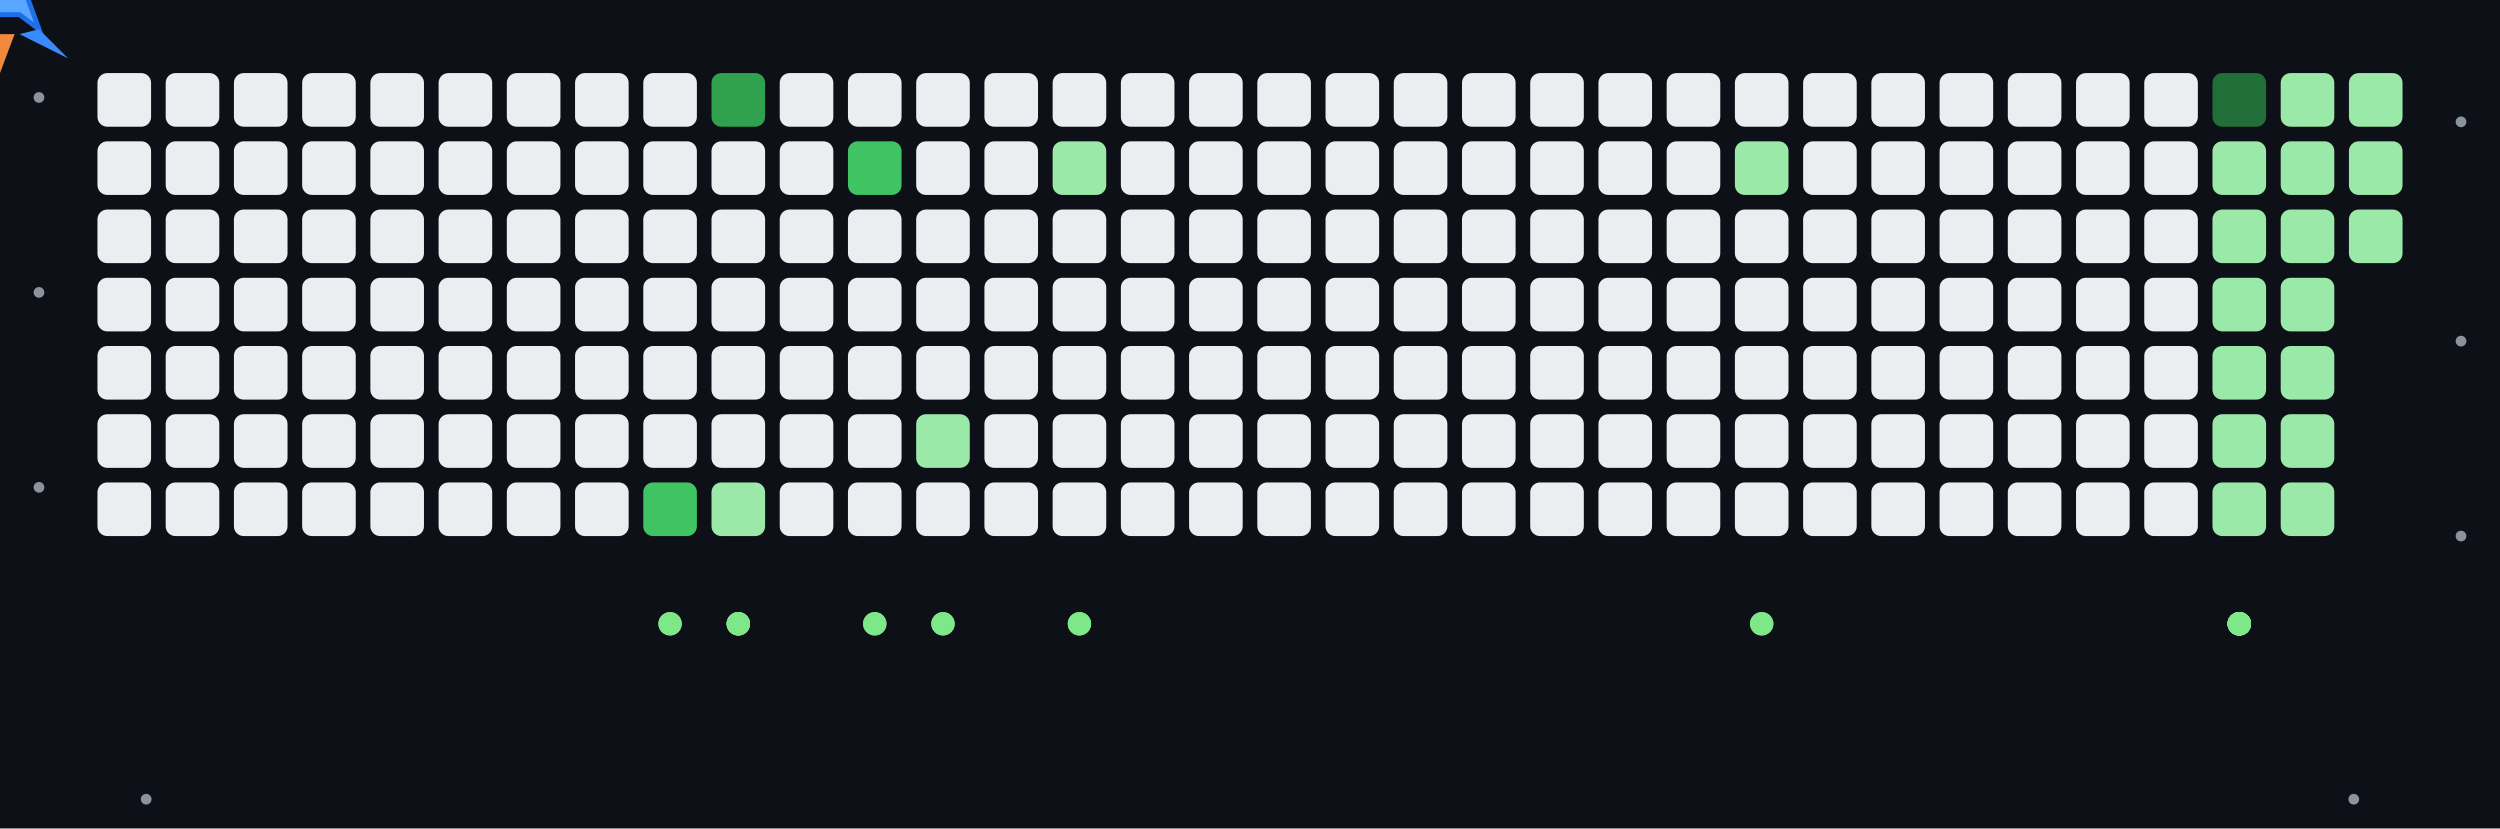
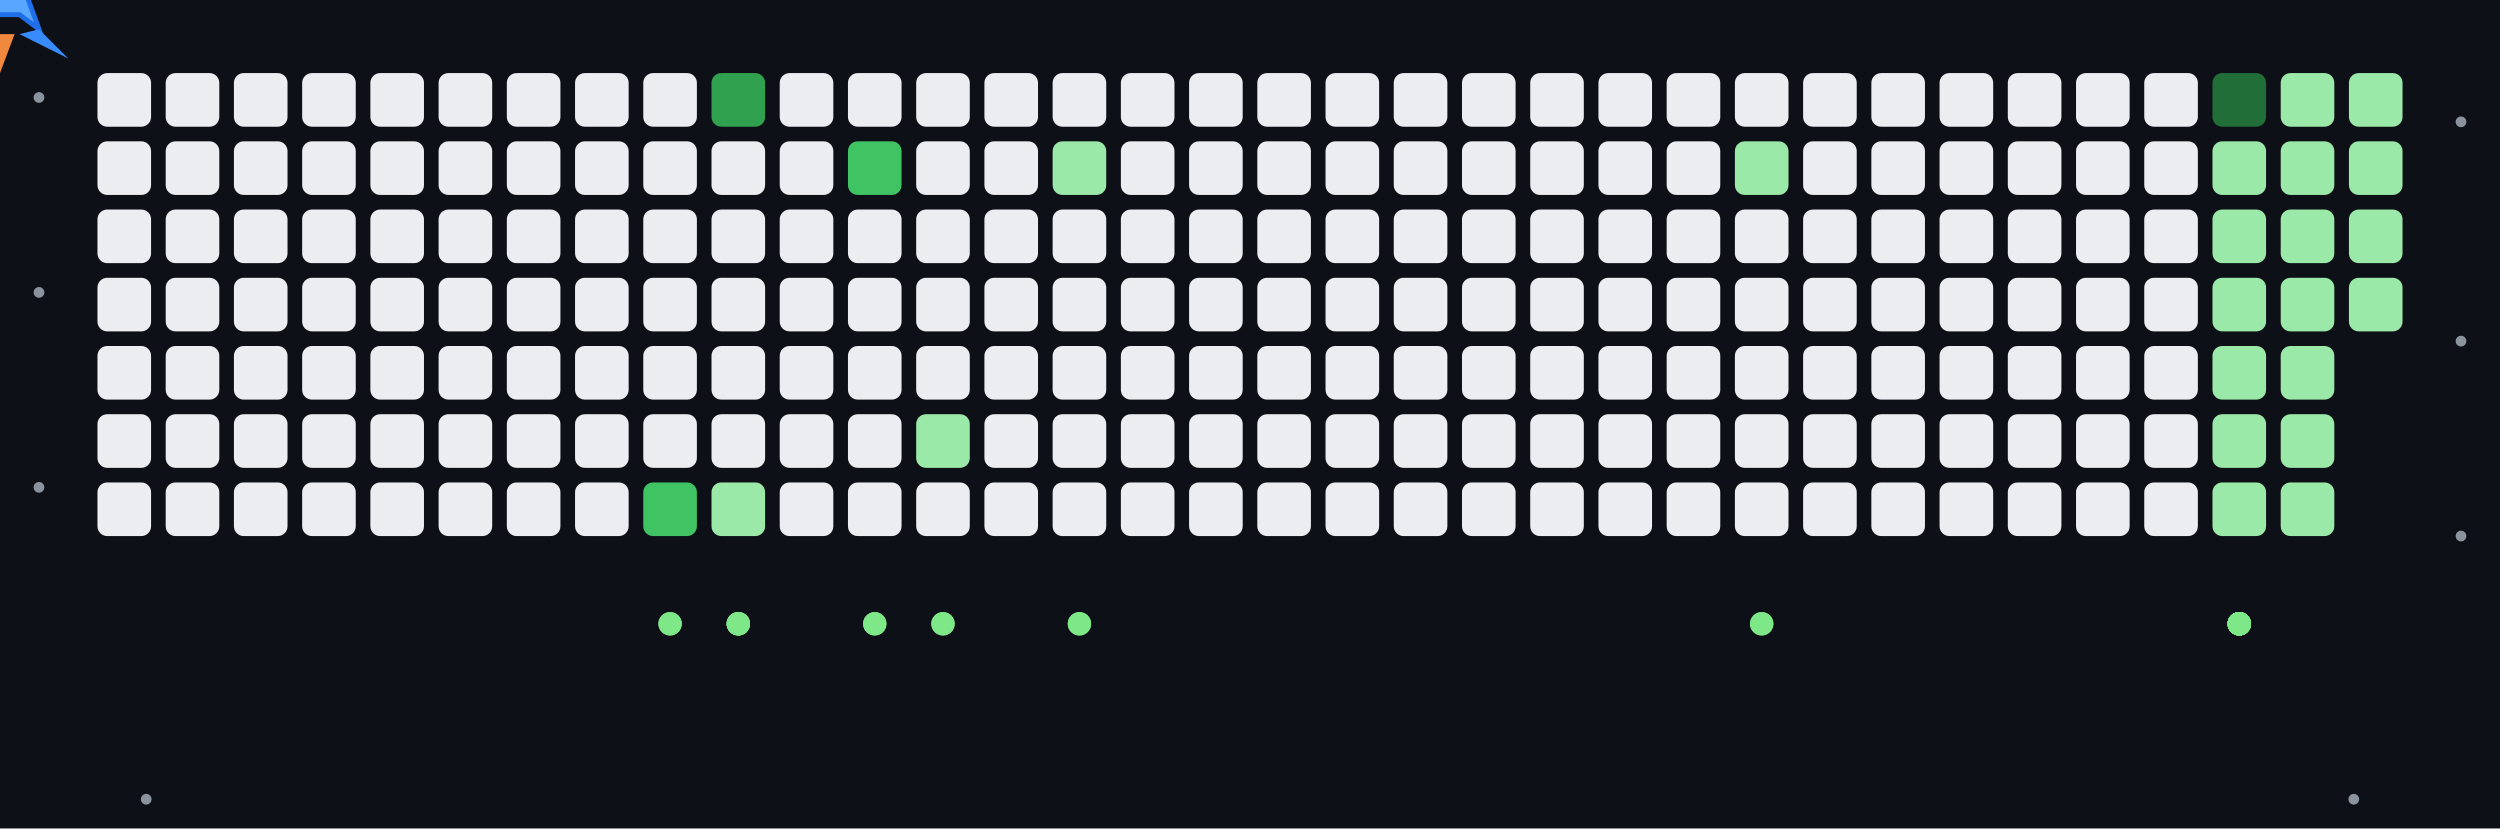
<svg xmlns="http://www.w3.org/2000/svg" viewBox="0 0 513 170">
  <rect x="0" y="0" width="513" height="170" fill="#0d1117" />
  <circle cx="8" cy="20" r="1.1" fill="#8b949e">
    <animate attributeName="opacity" values="0.2;1;0.2" dur="1.2s" repeatCount="indefinite" />
  </circle>
  <circle cx="8" cy="60" r="1.1" fill="#8b949e">
    <animate attributeName="opacity" values="0.2;1;0.2" dur="1.6s" repeatCount="indefinite" />
  </circle>
  <circle cx="8" cy="100" r="1.1" fill="#8b949e">
    <animate attributeName="opacity" values="0.2;1;0.2" dur="2s" repeatCount="indefinite" />
  </circle>
  <circle cx="505" cy="25" r="1.1" fill="#8b949e">
    <animate attributeName="opacity" values="0.2;1;0.2" dur="1.2s" repeatCount="indefinite" />
  </circle>
  <circle cx="505" cy="70" r="1.1" fill="#8b949e">
    <animate attributeName="opacity" values="0.2;1;0.2" dur="1.6s" repeatCount="indefinite" />
  </circle>
  <circle cx="505" cy="110" r="1.1" fill="#8b949e">
    <animate attributeName="opacity" values="0.2;1;0.2" dur="2s" repeatCount="indefinite" />
  </circle>
  <circle cx="30" cy="164" r="1.1" fill="#8b949e">
    <animate attributeName="opacity" values="0.2;1;0.2" dur="1.2s" repeatCount="indefinite" />
  </circle>
  <circle cx="483" cy="164" r="1.1" fill="#8b949e">
    <animate attributeName="opacity" values="0.2;1;0.2" dur="1.6s" repeatCount="indefinite" />
  </circle>
  <g id="grid">
    <rect x="20.00" y="15.00" width="11" height="11" rx="2" ry="2" fill="#ebedf0" />
    <rect x="20.00" y="29.00" width="11" height="11" rx="2" ry="2" fill="#ebedf0" />
    <rect x="20.00" y="43.00" width="11" height="11" rx="2" ry="2" fill="#ebedf0" />
    <rect x="20.00" y="57.00" width="11" height="11" rx="2" ry="2" fill="#ebedf0" />
    <rect x="20.00" y="71.00" width="11" height="11" rx="2" ry="2" fill="#ebedf0" />
    <rect x="20.00" y="85.00" width="11" height="11" rx="2" ry="2" fill="#ebedf0" />
    <rect x="20.00" y="99.00" width="11" height="11" rx="2" ry="2" fill="#ebedf0" />
    <rect x="34.00" y="15.00" width="11" height="11" rx="2" ry="2" fill="#ebedf0" />
    <rect x="34.00" y="29.00" width="11" height="11" rx="2" ry="2" fill="#ebedf0" />
    <rect x="34.00" y="43.00" width="11" height="11" rx="2" ry="2" fill="#ebedf0" />
    <rect x="34.00" y="57.00" width="11" height="11" rx="2" ry="2" fill="#ebedf0" />
    <rect x="34.00" y="71.00" width="11" height="11" rx="2" ry="2" fill="#ebedf0" />
    <rect x="34.00" y="85.00" width="11" height="11" rx="2" ry="2" fill="#ebedf0" />
    <rect x="34.00" y="99.00" width="11" height="11" rx="2" ry="2" fill="#ebedf0" />
    <rect x="48.00" y="15.00" width="11" height="11" rx="2" ry="2" fill="#ebedf0" />
    <rect x="48.00" y="29.00" width="11" height="11" rx="2" ry="2" fill="#ebedf0" />
    <rect x="48.00" y="43.00" width="11" height="11" rx="2" ry="2" fill="#ebedf0" />
    <rect x="48.00" y="57.00" width="11" height="11" rx="2" ry="2" fill="#ebedf0" />
    <rect x="48.00" y="71.00" width="11" height="11" rx="2" ry="2" fill="#ebedf0" />
    <rect x="48.00" y="85.00" width="11" height="11" rx="2" ry="2" fill="#ebedf0" />
    <rect x="48.00" y="99.00" width="11" height="11" rx="2" ry="2" fill="#ebedf0" />
    <rect x="62.00" y="15.00" width="11" height="11" rx="2" ry="2" fill="#ebedf0" />
    <rect x="62.00" y="29.00" width="11" height="11" rx="2" ry="2" fill="#ebedf0" />
    <rect x="62.00" y="43.00" width="11" height="11" rx="2" ry="2" fill="#ebedf0" />
    <rect x="62.00" y="57.00" width="11" height="11" rx="2" ry="2" fill="#ebedf0" />
    <rect x="62.00" y="71.00" width="11" height="11" rx="2" ry="2" fill="#ebedf0" />
    <rect x="62.00" y="85.00" width="11" height="11" rx="2" ry="2" fill="#ebedf0" />
    <rect x="62.00" y="99.00" width="11" height="11" rx="2" ry="2" fill="#ebedf0" />
    <rect x="76.00" y="15.00" width="11" height="11" rx="2" ry="2" fill="#ebedf0" />
    <rect x="76.00" y="29.00" width="11" height="11" rx="2" ry="2" fill="#ebedf0" />
    <rect x="76.00" y="43.00" width="11" height="11" rx="2" ry="2" fill="#ebedf0" />
    <rect x="76.00" y="57.00" width="11" height="11" rx="2" ry="2" fill="#ebedf0" />
    <rect x="76.00" y="71.00" width="11" height="11" rx="2" ry="2" fill="#ebedf0" />
    <rect x="76.00" y="85.00" width="11" height="11" rx="2" ry="2" fill="#ebedf0" />
    <rect x="76.00" y="99.00" width="11" height="11" rx="2" ry="2" fill="#ebedf0" />
    <rect x="90.00" y="15.00" width="11" height="11" rx="2" ry="2" fill="#ebedf0" />
    <rect x="90.00" y="29.00" width="11" height="11" rx="2" ry="2" fill="#ebedf0" />
    <rect x="90.00" y="43.00" width="11" height="11" rx="2" ry="2" fill="#ebedf0" />
    <rect x="90.00" y="57.00" width="11" height="11" rx="2" ry="2" fill="#ebedf0" />
    <rect x="90.00" y="71.00" width="11" height="11" rx="2" ry="2" fill="#ebedf0" />
    <rect x="90.00" y="85.00" width="11" height="11" rx="2" ry="2" fill="#ebedf0" />
    <rect x="90.00" y="99.00" width="11" height="11" rx="2" ry="2" fill="#ebedf0" />
    <rect x="104.00" y="15.00" width="11" height="11" rx="2" ry="2" fill="#ebedf0" />
    <rect x="104.00" y="29.00" width="11" height="11" rx="2" ry="2" fill="#ebedf0" />
    <rect x="104.00" y="43.00" width="11" height="11" rx="2" ry="2" fill="#ebedf0" />
    <rect x="104.00" y="57.00" width="11" height="11" rx="2" ry="2" fill="#ebedf0" />
    <rect x="104.00" y="71.00" width="11" height="11" rx="2" ry="2" fill="#ebedf0" />
    <rect x="104.00" y="85.00" width="11" height="11" rx="2" ry="2" fill="#ebedf0" />
    <rect x="104.00" y="99.00" width="11" height="11" rx="2" ry="2" fill="#ebedf0" />
    <rect x="118.00" y="15.00" width="11" height="11" rx="2" ry="2" fill="#ebedf0" />
    <rect x="118.00" y="29.00" width="11" height="11" rx="2" ry="2" fill="#ebedf0" />
    <rect x="118.00" y="43.00" width="11" height="11" rx="2" ry="2" fill="#ebedf0" />
    <rect x="118.00" y="57.00" width="11" height="11" rx="2" ry="2" fill="#ebedf0" />
    <rect x="118.00" y="71.00" width="11" height="11" rx="2" ry="2" fill="#ebedf0" />
    <rect x="118.00" y="85.00" width="11" height="11" rx="2" ry="2" fill="#ebedf0" />
    <rect x="118.00" y="99.00" width="11" height="11" rx="2" ry="2" fill="#ebedf0" />
    <rect x="132.00" y="15.00" width="11" height="11" rx="2" ry="2" fill="#ebedf0" />
    <rect x="132.00" y="29.00" width="11" height="11" rx="2" ry="2" fill="#ebedf0" />
    <rect x="132.00" y="43.00" width="11" height="11" rx="2" ry="2" fill="#ebedf0" />
    <rect x="132.00" y="57.00" width="11" height="11" rx="2" ry="2" fill="#ebedf0" />
    <rect x="132.00" y="71.00" width="11" height="11" rx="2" ry="2" fill="#ebedf0" />
    <rect x="132.00" y="85.00" width="11" height="11" rx="2" ry="2" fill="#ebedf0" />
    <rect x="132.00" y="99.00" width="11" height="11" rx="2" ry="2" fill="#40c463">
      <animate attributeName="fill" dur="20s" repeatCount="indefinite" keyTimes="0;0.132;0.138;0.869;0.875;1" values="#40c463;#40c463;#39d353;#40c463;#39d353;#40c463" />
    </rect>
    <rect x="146.00" y="15.00" width="11" height="11" rx="2" ry="2" fill="#30a14e">
      <animate attributeName="fill" dur="20s" repeatCount="indefinite" keyTimes="0;0.145;0.151;0.855;0.861;1" values="#30a14e;#30a14e;#39d353;#30a14e;#39d353;#30a14e" />
    </rect>
    <rect x="146.00" y="29.00" width="11" height="11" rx="2" ry="2" fill="#ebedf0" />
    <rect x="146.00" y="43.00" width="11" height="11" rx="2" ry="2" fill="#ebedf0" />
    <rect x="146.00" y="57.00" width="11" height="11" rx="2" ry="2" fill="#ebedf0" />
    <rect x="146.00" y="71.00" width="11" height="11" rx="2" ry="2" fill="#ebedf0" />
    <rect x="146.00" y="85.00" width="11" height="11" rx="2" ry="2" fill="#ebedf0" />
    <rect x="146.00" y="99.00" width="11" height="11" rx="2" ry="2" fill="#9be9a8">
      <animate attributeName="fill" dur="20s" repeatCount="indefinite" keyTimes="0;0.145;0.151;0.855;0.861;1" values="#9be9a8;#9be9a8;#39d353;#9be9a8;#39d353;#9be9a8" />
    </rect>
    <rect x="160.00" y="15.00" width="11" height="11" rx="2" ry="2" fill="#ebedf0" />
    <rect x="160.00" y="29.00" width="11" height="11" rx="2" ry="2" fill="#ebedf0" />
    <rect x="160.00" y="43.00" width="11" height="11" rx="2" ry="2" fill="#ebedf0" />
    <rect x="160.00" y="57.00" width="11" height="11" rx="2" ry="2" fill="#ebedf0" />
    <rect x="160.00" y="71.00" width="11" height="11" rx="2" ry="2" fill="#ebedf0" />
    <rect x="160.00" y="85.00" width="11" height="11" rx="2" ry="2" fill="#ebedf0" />
    <rect x="160.00" y="99.00" width="11" height="11" rx="2" ry="2" fill="#ebedf0" />
    <rect x="174.00" y="15.00" width="11" height="11" rx="2" ry="2" fill="#ebedf0" />
    <rect x="174.00" y="29.00" width="11" height="11" rx="2" ry="2" fill="#40c463">
      <animate attributeName="fill" dur="20s" repeatCount="indefinite" keyTimes="0;0.173;0.179;0.827;0.833;1" values="#40c463;#40c463;#39d353;#40c463;#39d353;#40c463" />
    </rect>
    <rect x="174.00" y="43.00" width="11" height="11" rx="2" ry="2" fill="#ebedf0" />
    <rect x="174.00" y="57.00" width="11" height="11" rx="2" ry="2" fill="#ebedf0" />
    <rect x="174.00" y="71.00" width="11" height="11" rx="2" ry="2" fill="#ebedf0" />
    <rect x="174.00" y="85.00" width="11" height="11" rx="2" ry="2" fill="#ebedf0" />
    <rect x="174.00" y="99.00" width="11" height="11" rx="2" ry="2" fill="#ebedf0" />
    <rect x="188.00" y="15.00" width="11" height="11" rx="2" ry="2" fill="#ebedf0" />
    <rect x="188.00" y="29.00" width="11" height="11" rx="2" ry="2" fill="#ebedf0" />
    <rect x="188.00" y="43.00" width="11" height="11" rx="2" ry="2" fill="#ebedf0" />
    <rect x="188.00" y="57.00" width="11" height="11" rx="2" ry="2" fill="#ebedf0" />
    <rect x="188.00" y="71.00" width="11" height="11" rx="2" ry="2" fill="#ebedf0" />
    <rect x="188.00" y="85.00" width="11" height="11" rx="2" ry="2" fill="#9be9a8">
      <animate attributeName="fill" dur="20s" repeatCount="indefinite" keyTimes="0;0.187;0.193;0.813;0.819;1" values="#9be9a8;#9be9a8;#39d353;#9be9a8;#39d353;#9be9a8" />
    </rect>
    <rect x="188.00" y="99.00" width="11" height="11" rx="2" ry="2" fill="#ebedf0" />
    <rect x="202.00" y="15.00" width="11" height="11" rx="2" ry="2" fill="#ebedf0" />
    <rect x="202.00" y="29.00" width="11" height="11" rx="2" ry="2" fill="#ebedf0" />
    <rect x="202.00" y="43.00" width="11" height="11" rx="2" ry="2" fill="#ebedf0" />
    <rect x="202.00" y="57.00" width="11" height="11" rx="2" ry="2" fill="#ebedf0" />
    <rect x="202.00" y="71.00" width="11" height="11" rx="2" ry="2" fill="#ebedf0" />
    <rect x="202.00" y="85.00" width="11" height="11" rx="2" ry="2" fill="#ebedf0" />
    <rect x="202.00" y="99.00" width="11" height="11" rx="2" ry="2" fill="#ebedf0" />
    <rect x="216.00" y="15.00" width="11" height="11" rx="2" ry="2" fill="#ebedf0" />
    <rect x="216.00" y="29.00" width="11" height="11" rx="2" ry="2" fill="#9be9a8">
      <animate attributeName="fill" dur="20s" repeatCount="indefinite" keyTimes="0;0.215;0.221;0.785;0.791;1" values="#9be9a8;#9be9a8;#39d353;#9be9a8;#39d353;#9be9a8" />
    </rect>
    <rect x="216.00" y="43.00" width="11" height="11" rx="2" ry="2" fill="#ebedf0" />
    <rect x="216.00" y="57.00" width="11" height="11" rx="2" ry="2" fill="#ebedf0" />
    <rect x="216.00" y="71.00" width="11" height="11" rx="2" ry="2" fill="#ebedf0" />
    <rect x="216.00" y="85.00" width="11" height="11" rx="2" ry="2" fill="#ebedf0" />
    <rect x="216.00" y="99.00" width="11" height="11" rx="2" ry="2" fill="#ebedf0" />
    <rect x="230.00" y="15.00" width="11" height="11" rx="2" ry="2" fill="#ebedf0" />
    <rect x="230.00" y="29.00" width="11" height="11" rx="2" ry="2" fill="#ebedf0" />
    <rect x="230.00" y="43.00" width="11" height="11" rx="2" ry="2" fill="#ebedf0" />
    <rect x="230.00" y="57.00" width="11" height="11" rx="2" ry="2" fill="#ebedf0" />
    <rect x="230.00" y="71.00" width="11" height="11" rx="2" ry="2" fill="#ebedf0" />
    <rect x="230.00" y="85.00" width="11" height="11" rx="2" ry="2" fill="#ebedf0" />
    <rect x="230.00" y="99.00" width="11" height="11" rx="2" ry="2" fill="#ebedf0" />
    <rect x="244.00" y="15.00" width="11" height="11" rx="2" ry="2" fill="#ebedf0" />
    <rect x="244.00" y="29.00" width="11" height="11" rx="2" ry="2" fill="#ebedf0" />
    <rect x="244.00" y="43.00" width="11" height="11" rx="2" ry="2" fill="#ebedf0" />
    <rect x="244.00" y="57.00" width="11" height="11" rx="2" ry="2" fill="#ebedf0" />
    <rect x="244.00" y="71.00" width="11" height="11" rx="2" ry="2" fill="#ebedf0" />
    <rect x="244.00" y="85.00" width="11" height="11" rx="2" ry="2" fill="#ebedf0" />
    <rect x="244.00" y="99.00" width="11" height="11" rx="2" ry="2" fill="#ebedf0" />
    <rect x="258.00" y="15.00" width="11" height="11" rx="2" ry="2" fill="#ebedf0" />
    <rect x="258.00" y="29.00" width="11" height="11" rx="2" ry="2" fill="#ebedf0" />
    <rect x="258.00" y="43.00" width="11" height="11" rx="2" ry="2" fill="#ebedf0" />
    <rect x="258.00" y="57.00" width="11" height="11" rx="2" ry="2" fill="#ebedf0" />
    <rect x="258.00" y="71.00" width="11" height="11" rx="2" ry="2" fill="#ebedf0" />
    <rect x="258.00" y="85.00" width="11" height="11" rx="2" ry="2" fill="#ebedf0" />
    <rect x="258.00" y="99.00" width="11" height="11" rx="2" ry="2" fill="#ebedf0" />
    <rect x="272.00" y="15.00" width="11" height="11" rx="2" ry="2" fill="#ebedf0" />
    <rect x="272.00" y="29.00" width="11" height="11" rx="2" ry="2" fill="#ebedf0" />
    <rect x="272.00" y="43.00" width="11" height="11" rx="2" ry="2" fill="#ebedf0" />
    <rect x="272.00" y="57.00" width="11" height="11" rx="2" ry="2" fill="#ebedf0" />
    <rect x="272.00" y="71.00" width="11" height="11" rx="2" ry="2" fill="#ebedf0" />
    <rect x="272.00" y="85.00" width="11" height="11" rx="2" ry="2" fill="#ebedf0" />
    <rect x="272.00" y="99.00" width="11" height="11" rx="2" ry="2" fill="#ebedf0" />
    <rect x="286.00" y="15.00" width="11" height="11" rx="2" ry="2" fill="#ebedf0" />
    <rect x="286.00" y="29.00" width="11" height="11" rx="2" ry="2" fill="#ebedf0" />
    <rect x="286.00" y="43.00" width="11" height="11" rx="2" ry="2" fill="#ebedf0" />
    <rect x="286.00" y="57.00" width="11" height="11" rx="2" ry="2" fill="#ebedf0" />
    <rect x="286.00" y="71.00" width="11" height="11" rx="2" ry="2" fill="#ebedf0" />
    <rect x="286.00" y="85.00" width="11" height="11" rx="2" ry="2" fill="#ebedf0" />
    <rect x="286.00" y="99.00" width="11" height="11" rx="2" ry="2" fill="#ebedf0" />
    <rect x="300.00" y="15.00" width="11" height="11" rx="2" ry="2" fill="#ebedf0" />
    <rect x="300.00" y="29.00" width="11" height="11" rx="2" ry="2" fill="#ebedf0" />
    <rect x="300.00" y="43.00" width="11" height="11" rx="2" ry="2" fill="#ebedf0" />
    <rect x="300.00" y="57.00" width="11" height="11" rx="2" ry="2" fill="#ebedf0" />
    <rect x="300.00" y="71.00" width="11" height="11" rx="2" ry="2" fill="#ebedf0" />
    <rect x="300.00" y="85.00" width="11" height="11" rx="2" ry="2" fill="#ebedf0" />
    <rect x="300.00" y="99.00" width="11" height="11" rx="2" ry="2" fill="#ebedf0" />
    <rect x="314.00" y="15.00" width="11" height="11" rx="2" ry="2" fill="#ebedf0" />
    <rect x="314.00" y="29.00" width="11" height="11" rx="2" ry="2" fill="#ebedf0" />
    <rect x="314.00" y="43.00" width="11" height="11" rx="2" ry="2" fill="#ebedf0" />
    <rect x="314.00" y="57.00" width="11" height="11" rx="2" ry="2" fill="#ebedf0" />
    <rect x="314.00" y="71.00" width="11" height="11" rx="2" ry="2" fill="#ebedf0" />
    <rect x="314.00" y="85.00" width="11" height="11" rx="2" ry="2" fill="#ebedf0" />
    <rect x="314.00" y="99.00" width="11" height="11" rx="2" ry="2" fill="#ebedf0" />
    <rect x="328.00" y="15.00" width="11" height="11" rx="2" ry="2" fill="#ebedf0" />
    <rect x="328.00" y="29.00" width="11" height="11" rx="2" ry="2" fill="#ebedf0" />
    <rect x="328.00" y="43.00" width="11" height="11" rx="2" ry="2" fill="#ebedf0" />
    <rect x="328.00" y="57.00" width="11" height="11" rx="2" ry="2" fill="#ebedf0" />
    <rect x="328.00" y="71.00" width="11" height="11" rx="2" ry="2" fill="#ebedf0" />
    <rect x="328.00" y="85.00" width="11" height="11" rx="2" ry="2" fill="#ebedf0" />
    <rect x="328.00" y="99.00" width="11" height="11" rx="2" ry="2" fill="#ebedf0" />
    <rect x="342.00" y="15.00" width="11" height="11" rx="2" ry="2" fill="#ebedf0" />
    <rect x="342.00" y="29.00" width="11" height="11" rx="2" ry="2" fill="#ebedf0" />
    <rect x="342.00" y="43.00" width="11" height="11" rx="2" ry="2" fill="#ebedf0" />
    <rect x="342.00" y="57.00" width="11" height="11" rx="2" ry="2" fill="#ebedf0" />
    <rect x="342.00" y="71.00" width="11" height="11" rx="2" ry="2" fill="#ebedf0" />
    <rect x="342.00" y="85.00" width="11" height="11" rx="2" ry="2" fill="#ebedf0" />
    <rect x="342.00" y="99.00" width="11" height="11" rx="2" ry="2" fill="#ebedf0" />
    <rect x="356.00" y="15.00" width="11" height="11" rx="2" ry="2" fill="#ebedf0" />
    <rect x="356.00" y="29.00" width="11" height="11" rx="2" ry="2" fill="#9be9a8">
      <animate attributeName="fill" dur="20s" repeatCount="indefinite" keyTimes="0;0.354;0.36;0.645;0.651;1" values="#9be9a8;#9be9a8;#39d353;#9be9a8;#39d353;#9be9a8" />
    </rect>
    <rect x="356.00" y="43.00" width="11" height="11" rx="2" ry="2" fill="#ebedf0" />
    <rect x="356.00" y="57.00" width="11" height="11" rx="2" ry="2" fill="#ebedf0" />
    <rect x="356.00" y="71.00" width="11" height="11" rx="2" ry="2" fill="#ebedf0" />
    <rect x="356.00" y="85.00" width="11" height="11" rx="2" ry="2" fill="#ebedf0" />
    <rect x="356.00" y="99.00" width="11" height="11" rx="2" ry="2" fill="#ebedf0" />
    <rect x="370.00" y="15.00" width="11" height="11" rx="2" ry="2" fill="#ebedf0" />
    <rect x="370.00" y="29.00" width="11" height="11" rx="2" ry="2" fill="#ebedf0" />
    <rect x="370.00" y="43.00" width="11" height="11" rx="2" ry="2" fill="#ebedf0" />
    <rect x="370.00" y="57.00" width="11" height="11" rx="2" ry="2" fill="#ebedf0" />
    <rect x="370.00" y="71.00" width="11" height="11" rx="2" ry="2" fill="#ebedf0" />
    <rect x="370.00" y="85.00" width="11" height="11" rx="2" ry="2" fill="#ebedf0" />
    <rect x="370.00" y="99.00" width="11" height="11" rx="2" ry="2" fill="#ebedf0" />
    <rect x="384.00" y="15.00" width="11" height="11" rx="2" ry="2" fill="#ebedf0" />
    <rect x="384.00" y="29.00" width="11" height="11" rx="2" ry="2" fill="#ebedf0" />
    <rect x="384.00" y="43.00" width="11" height="11" rx="2" ry="2" fill="#ebedf0" />
    <rect x="384.00" y="57.00" width="11" height="11" rx="2" ry="2" fill="#ebedf0" />
    <rect x="384.00" y="71.00" width="11" height="11" rx="2" ry="2" fill="#ebedf0" />
    <rect x="384.00" y="85.00" width="11" height="11" rx="2" ry="2" fill="#ebedf0" />
    <rect x="384.00" y="99.00" width="11" height="11" rx="2" ry="2" fill="#ebedf0" />
    <rect x="398.00" y="15.00" width="11" height="11" rx="2" ry="2" fill="#ebedf0" />
    <rect x="398.00" y="29.00" width="11" height="11" rx="2" ry="2" fill="#ebedf0" />
    <rect x="398.00" y="43.00" width="11" height="11" rx="2" ry="2" fill="#ebedf0" />
    <rect x="398.00" y="57.00" width="11" height="11" rx="2" ry="2" fill="#ebedf0" />
    <rect x="398.00" y="71.00" width="11" height="11" rx="2" ry="2" fill="#ebedf0" />
    <rect x="398.00" y="85.00" width="11" height="11" rx="2" ry="2" fill="#ebedf0" />
    <rect x="398.00" y="99.00" width="11" height="11" rx="2" ry="2" fill="#ebedf0" />
    <rect x="412.00" y="15.00" width="11" height="11" rx="2" ry="2" fill="#ebedf0" />
    <rect x="412.00" y="29.00" width="11" height="11" rx="2" ry="2" fill="#ebedf0" />
    <rect x="412.00" y="43.00" width="11" height="11" rx="2" ry="2" fill="#ebedf0" />
    <rect x="412.00" y="57.00" width="11" height="11" rx="2" ry="2" fill="#ebedf0" />
    <rect x="412.00" y="71.00" width="11" height="11" rx="2" ry="2" fill="#ebedf0" />
    <rect x="412.00" y="85.00" width="11" height="11" rx="2" ry="2" fill="#ebedf0" />
    <rect x="412.00" y="99.00" width="11" height="11" rx="2" ry="2" fill="#ebedf0" />
    <rect x="426.00" y="15.00" width="11" height="11" rx="2" ry="2" fill="#ebedf0" />
    <rect x="426.00" y="29.00" width="11" height="11" rx="2" ry="2" fill="#ebedf0" />
    <rect x="426.00" y="43.00" width="11" height="11" rx="2" ry="2" fill="#ebedf0" />
    <rect x="426.00" y="57.00" width="11" height="11" rx="2" ry="2" fill="#ebedf0" />
    <rect x="426.00" y="71.00" width="11" height="11" rx="2" ry="2" fill="#ebedf0" />
    <rect x="426.00" y="85.00" width="11" height="11" rx="2" ry="2" fill="#ebedf0" />
    <rect x="426.00" y="99.00" width="11" height="11" rx="2" ry="2" fill="#ebedf0" />
    <rect x="440.00" y="15.00" width="11" height="11" rx="2" ry="2" fill="#ebedf0" />
    <rect x="440.00" y="29.00" width="11" height="11" rx="2" ry="2" fill="#ebedf0" />
    <rect x="440.00" y="43.00" width="11" height="11" rx="2" ry="2" fill="#ebedf0" />
    <rect x="440.00" y="57.00" width="11" height="11" rx="2" ry="2" fill="#ebedf0" />
    <rect x="440.00" y="71.00" width="11" height="11" rx="2" ry="2" fill="#ebedf0" />
    <rect x="440.00" y="85.00" width="11" height="11" rx="2" ry="2" fill="#ebedf0" />
    <rect x="440.00" y="99.00" width="11" height="11" rx="2" ry="2" fill="#ebedf0" />
    <rect x="454.00" y="15.00" width="11" height="11" rx="2" ry="2" fill="#216e39">
      <animate attributeName="fill" dur="20s" repeatCount="indefinite" keyTimes="0;0.452;0.458;0.548;0.554;1" values="#216e39;#216e39;#39d353;#216e39;#39d353;#216e39" />
    </rect>
    <rect x="454.00" y="29.00" width="11" height="11" rx="2" ry="2" fill="#9be9a8">
      <animate attributeName="fill" dur="20s" repeatCount="indefinite" keyTimes="0;0.452;0.458;0.548;0.554;1" values="#9be9a8;#9be9a8;#39d353;#9be9a8;#39d353;#9be9a8" />
    </rect>
    <rect x="454.00" y="43.00" width="11" height="11" rx="2" ry="2" fill="#9be9a8">
      <animate attributeName="fill" dur="20s" repeatCount="indefinite" keyTimes="0;0.452;0.458;0.548;0.554;1" values="#9be9a8;#9be9a8;#39d353;#9be9a8;#39d353;#9be9a8" />
    </rect>
    <rect x="454.00" y="57.00" width="11" height="11" rx="2" ry="2" fill="#9be9a8">
      <animate attributeName="fill" dur="20s" repeatCount="indefinite" keyTimes="0;0.452;0.458;0.548;0.554;1" values="#9be9a8;#9be9a8;#39d353;#9be9a8;#39d353;#9be9a8" />
    </rect>
    <rect x="454.00" y="71.00" width="11" height="11" rx="2" ry="2" fill="#9be9a8">
      <animate attributeName="fill" dur="20s" repeatCount="indefinite" keyTimes="0;0.452;0.458;0.548;0.554;1" values="#9be9a8;#9be9a8;#39d353;#9be9a8;#39d353;#9be9a8" />
    </rect>
    <rect x="454.00" y="85.00" width="11" height="11" rx="2" ry="2" fill="#9be9a8" />
    <rect x="454.00" y="99.00" width="11" height="11" rx="2" ry="2" fill="#9be9a8" />
    <rect x="468.00" y="15.00" width="11" height="11" rx="2" ry="2" fill="#9be9a8" />
    <rect x="468.00" y="29.00" width="11" height="11" rx="2" ry="2" fill="#9be9a8" />
    <rect x="468.00" y="43.00" width="11" height="11" rx="2" ry="2" fill="#9be9a8" />
    <rect x="468.00" y="57.00" width="11" height="11" rx="2" ry="2" fill="#9be9a8" />
    <rect x="468.00" y="71.00" width="11" height="11" rx="2" ry="2" fill="#9be9a8" />
    <rect x="468.00" y="85.00" width="11" height="11" rx="2" ry="2" fill="#9be9a8" />
    <rect x="468.00" y="99.00" width="11" height="11" rx="2" ry="2" fill="#9be9a8" />
    <rect x="482.00" y="15.00" width="11" height="11" rx="2" ry="2" fill="#9be9a8" />
    <rect x="482.00" y="29.00" width="11" height="11" rx="2" ry="2" fill="#9be9a8" />
    <rect x="482.00" y="43.00" width="11" height="11" rx="2" ry="2" fill="#9be9a8" />
+     <rect x="482.00" y="57.00" width="11" height="11" rx="2" ry="2" fill="#9be9a8" />
  </g>
  <g id="bullets">
    <circle cx="137.5" cy="128" r="2.4" fill="#7ee787">
      <animate attributeName="cy" dur="20s" repeatCount="indefinite" keyTimes="0;0.114;0.132;1" values="128;128;104.5;104.5" />
      <animate attributeName="opacity" dur="20s" repeatCount="indefinite" keyTimes="0;0.114;0.132;0.138;1" values="0;1;1;0;0" />
    </circle>
    <circle cx="151.5" cy="128" r="2.4" fill="#7ee787">
      <animate attributeName="cy" dur="20s" repeatCount="indefinite" keyTimes="0;0.128;0.145;1" values="128;128;20.5;20.5" />
      <animate attributeName="opacity" dur="20s" repeatCount="indefinite" keyTimes="0;0.128;0.145;0.151;1" values="0;1;1;0;0" />
    </circle>
    <circle cx="151.5" cy="128" r="2.4" fill="#7ee787">
      <animate attributeName="cy" dur="20s" repeatCount="indefinite" keyTimes="0;0.128;0.145;1" values="128;128;104.5;104.5" />
      <animate attributeName="opacity" dur="20s" repeatCount="indefinite" keyTimes="0;0.128;0.145;0.151;1" values="0;1;1;0;0" />
    </circle>
    <circle cx="179.5" cy="128" r="2.4" fill="#7ee787">
      <animate attributeName="cy" dur="20s" repeatCount="indefinite" keyTimes="0;0.155;0.173;1" values="128;128;34.5;34.5" />
      <animate attributeName="opacity" dur="20s" repeatCount="indefinite" keyTimes="0;0.155;0.173;0.179;1" values="0;1;1;0;0" />
    </circle>
    <circle cx="193.5" cy="128" r="2.4" fill="#7ee787">
      <animate attributeName="cy" dur="20s" repeatCount="indefinite" keyTimes="0;0.169;0.187;1" values="128;128;90.5;90.5" />
      <animate attributeName="opacity" dur="20s" repeatCount="indefinite" keyTimes="0;0.169;0.187;0.193;1" values="0;1;1;0;0" />
    </circle>
    <circle cx="221.5" cy="128" r="2.4" fill="#7ee787">
      <animate attributeName="cy" dur="20s" repeatCount="indefinite" keyTimes="0;0.197;0.215;1" values="128;128;34.5;34.5" />
      <animate attributeName="opacity" dur="20s" repeatCount="indefinite" keyTimes="0;0.197;0.215;0.221;1" values="0;1;1;0;0" />
    </circle>
    <circle cx="361.5" cy="128" r="2.4" fill="#7ee787">
      <animate attributeName="cy" dur="20s" repeatCount="indefinite" keyTimes="0;0.337;0.354;1" values="128;128;34.5;34.5" />
      <animate attributeName="opacity" dur="20s" repeatCount="indefinite" keyTimes="0;0.337;0.354;0.36;1" values="0;1;1;0;0" />
    </circle>
    <circle cx="459.5" cy="128" r="2.4" fill="#7ee787">
      <animate attributeName="cy" dur="20s" repeatCount="indefinite" keyTimes="0;0.434;0.452;1" values="128;128;20.5;20.5" />
      <animate attributeName="opacity" dur="20s" repeatCount="indefinite" keyTimes="0;0.434;0.452;0.458;1" values="0;1;1;0;0" />
    </circle>
    <circle cx="459.5" cy="128" r="2.4" fill="#7ee787">
      <animate attributeName="cy" dur="20s" repeatCount="indefinite" keyTimes="0;0.434;0.452;1" values="128;128;34.5;34.5" />
      <animate attributeName="opacity" dur="20s" repeatCount="indefinite" keyTimes="0;0.434;0.452;0.458;1" values="0;1;1;0;0" />
    </circle>
    <circle cx="459.5" cy="128" r="2.4" fill="#7ee787">
      <animate attributeName="cy" dur="20s" repeatCount="indefinite" keyTimes="0;0.434;0.452;1" values="128;128;48.5;48.5" />
      <animate attributeName="opacity" dur="20s" repeatCount="indefinite" keyTimes="0;0.434;0.452;0.458;1" values="0;1;1;0;0" />
    </circle>
    <circle cx="459.5" cy="128" r="2.4" fill="#7ee787">
      <animate attributeName="cy" dur="20s" repeatCount="indefinite" keyTimes="0;0.434;0.452;1" values="128;128;62.5;62.5" />
      <animate attributeName="opacity" dur="20s" repeatCount="indefinite" keyTimes="0;0.434;0.452;0.458;1" values="0;1;1;0;0" />
    </circle>
    <circle cx="459.5" cy="128" r="2.4" fill="#7ee787">
      <animate attributeName="cy" dur="20s" repeatCount="indefinite" keyTimes="0;0.434;0.452;1" values="128;128;76.5;76.5" />
      <animate attributeName="opacity" dur="20s" repeatCount="indefinite" keyTimes="0;0.434;0.452;0.458;1" values="0;1;1;0;0" />
    </circle>
    <circle cx="459.5" cy="128" r="2.4" fill="#7ee787">
      <animate attributeName="cy" dur="20s" repeatCount="indefinite" keyTimes="0;0.53;0.548;1" values="128;128;76.5;76.5" />
      <animate attributeName="opacity" dur="20s" repeatCount="indefinite" keyTimes="0;0.53;0.548;0.554;1" values="0;1;1;0;0" />
    </circle>
    <circle cx="459.5" cy="128" r="2.4" fill="#7ee787">
      <animate attributeName="cy" dur="20s" repeatCount="indefinite" keyTimes="0;0.53;0.548;1" values="128;128;62.5;62.5" />
      <animate attributeName="opacity" dur="20s" repeatCount="indefinite" keyTimes="0;0.53;0.548;0.554;1" values="0;1;1;0;0" />
    </circle>
    <circle cx="459.5" cy="128" r="2.4" fill="#7ee787">
      <animate attributeName="cy" dur="20s" repeatCount="indefinite" keyTimes="0;0.53;0.548;1" values="128;128;48.5;48.5" />
      <animate attributeName="opacity" dur="20s" repeatCount="indefinite" keyTimes="0;0.53;0.548;0.554;1" values="0;1;1;0;0" />
    </circle>
    <circle cx="459.5" cy="128" r="2.4" fill="#7ee787">
      <animate attributeName="cy" dur="20s" repeatCount="indefinite" keyTimes="0;0.53;0.548;1" values="128;128;34.5;34.5" />
      <animate attributeName="opacity" dur="20s" repeatCount="indefinite" keyTimes="0;0.53;0.548;0.554;1" values="0;1;1;0;0" />
    </circle>
    <circle cx="459.5" cy="128" r="2.4" fill="#7ee787">
      <animate attributeName="cy" dur="20s" repeatCount="indefinite" keyTimes="0;0.53;0.548;1" values="128;128;20.5;20.5" />
      <animate attributeName="opacity" dur="20s" repeatCount="indefinite" keyTimes="0;0.53;0.548;0.554;1" values="0;1;1;0;0" />
    </circle>
    <circle cx="361.5" cy="128" r="2.4" fill="#7ee787">
      <animate attributeName="cy" dur="20s" repeatCount="indefinite" keyTimes="0;0.627;0.645;1" values="128;128;34.5;34.5" />
      <animate attributeName="opacity" dur="20s" repeatCount="indefinite" keyTimes="0;0.627;0.645;0.651;1" values="0;1;1;0;0" />
    </circle>
    <circle cx="221.5" cy="128" r="2.4" fill="#7ee787">
      <animate attributeName="cy" dur="20s" repeatCount="indefinite" keyTimes="0;0.767;0.785;1" values="128;128;34.5;34.5" />
      <animate attributeName="opacity" dur="20s" repeatCount="indefinite" keyTimes="0;0.767;0.785;0.791;1" values="0;1;1;0;0" />
    </circle>
    <circle cx="193.5" cy="128" r="2.4" fill="#7ee787">
      <animate attributeName="cy" dur="20s" repeatCount="indefinite" keyTimes="0;0.795;0.813;1" values="128;128;90.5;90.5" />
      <animate attributeName="opacity" dur="20s" repeatCount="indefinite" keyTimes="0;0.795;0.813;0.819;1" values="0;1;1;0;0" />
    </circle>
    <circle cx="179.5" cy="128" r="2.4" fill="#7ee787">
      <animate attributeName="cy" dur="20s" repeatCount="indefinite" keyTimes="0;0.809;0.827;1" values="128;128;34.5;34.5" />
      <animate attributeName="opacity" dur="20s" repeatCount="indefinite" keyTimes="0;0.809;0.827;0.833;1" values="0;1;1;0;0" />
    </circle>
    <circle cx="151.5" cy="128" r="2.4" fill="#7ee787">
      <animate attributeName="cy" dur="20s" repeatCount="indefinite" keyTimes="0;0.837;0.855;1" values="128;128;104.5;104.5" />
      <animate attributeName="opacity" dur="20s" repeatCount="indefinite" keyTimes="0;0.837;0.855;0.861;1" values="0;1;1;0;0" />
    </circle>
    <circle cx="151.5" cy="128" r="2.4" fill="#7ee787">
      <animate attributeName="cy" dur="20s" repeatCount="indefinite" keyTimes="0;0.837;0.855;1" values="128;128;20.5;20.5" />
      <animate attributeName="opacity" dur="20s" repeatCount="indefinite" keyTimes="0;0.837;0.855;0.861;1" values="0;1;1;0;0" />
    </circle>
    <circle cx="137.5" cy="128" r="2.4" fill="#7ee787">
      <animate attributeName="cy" dur="20s" repeatCount="indefinite" keyTimes="0;0.851;0.869;1" values="128;128;104.5;104.5" />
      <animate attributeName="opacity" dur="20s" repeatCount="indefinite" keyTimes="0;0.851;0.869;0.875;1" values="0;1;1;0;0" />
    </circle>
  </g>
  <g id="blasts">
    <circle cx="137.5" cy="104.5" r="0" fill="none" stroke="#56d364" stroke-width="1.6" opacity="0">
      <animate attributeName="r" dur="20s" repeatCount="indefinite" keyTimes="0;0.132;0.149;1" values="0;1;9;9" />
      <animate attributeName="opacity" dur="20s" repeatCount="indefinite" keyTimes="0;0.132;0.149;1" values="0;1;1;0" />
    </circle>
    <circle cx="151.5" cy="20.5" r="0" fill="none" stroke="#56d364" stroke-width="1.6" opacity="0">
      <animate attributeName="r" dur="20s" repeatCount="indefinite" keyTimes="0;0.145;0.164;1" values="0;1;9;9" />
      <animate attributeName="opacity" dur="20s" repeatCount="indefinite" keyTimes="0;0.145;0.164;1" values="0;1;1;0" />
    </circle>
    <circle cx="151.5" cy="104.5" r="0" fill="none" stroke="#56d364" stroke-width="1.6" opacity="0">
      <animate attributeName="r" dur="20s" repeatCount="indefinite" keyTimes="0;0.145;0.164;1" values="0;1;9;9" />
      <animate attributeName="opacity" dur="20s" repeatCount="indefinite" keyTimes="0;0.145;0.164;1" values="0;1;1;0" />
    </circle>
    <circle cx="179.5" cy="34.5" r="0" fill="none" stroke="#56d364" stroke-width="1.6" opacity="0">
      <animate attributeName="r" dur="20s" repeatCount="indefinite" keyTimes="0;0.173;0.191;1" values="0;1;9;9" />
      <animate attributeName="opacity" dur="20s" repeatCount="indefinite" keyTimes="0;0.173;0.191;1" values="0;1;1;0" />
    </circle>
    <circle cx="193.5" cy="90.5" r="0" fill="none" stroke="#56d364" stroke-width="1.6" opacity="0">
      <animate attributeName="r" dur="20s" repeatCount="indefinite" keyTimes="0;0.187;0.205;1" values="0;1;9;9" />
      <animate attributeName="opacity" dur="20s" repeatCount="indefinite" keyTimes="0;0.187;0.205;1" values="0;1;1;0" />
    </circle>
    <circle cx="221.5" cy="34.5" r="0" fill="none" stroke="#56d364" stroke-width="1.6" opacity="0">
      <animate attributeName="r" dur="20s" repeatCount="indefinite" keyTimes="0;0.215;0.233;1" values="0;1;9;9" />
      <animate attributeName="opacity" dur="20s" repeatCount="indefinite" keyTimes="0;0.215;0.233;1" values="0;1;1;0" />
    </circle>
    <circle cx="361.5" cy="34.5" r="0" fill="none" stroke="#56d364" stroke-width="1.6" opacity="0">
      <animate attributeName="r" dur="20s" repeatCount="indefinite" keyTimes="0;0.354;0.372;1" values="0;1;9;9" />
      <animate attributeName="opacity" dur="20s" repeatCount="indefinite" keyTimes="0;0.354;0.372;1" values="0;1;1;0" />
    </circle>
    <circle cx="459.5" cy="20.5" r="0" fill="none" stroke="#56d364" stroke-width="1.6" opacity="0">
      <animate attributeName="r" dur="20s" repeatCount="indefinite" keyTimes="0;0.452;0.47;1" values="0;1;9;9" />
      <animate attributeName="opacity" dur="20s" repeatCount="indefinite" keyTimes="0;0.452;0.47;1" values="0;1;1;0" />
    </circle>
    <circle cx="459.5" cy="34.5" r="0" fill="none" stroke="#56d364" stroke-width="1.6" opacity="0">
      <animate attributeName="r" dur="20s" repeatCount="indefinite" keyTimes="0;0.452;0.47;1" values="0;1;9;9" />
      <animate attributeName="opacity" dur="20s" repeatCount="indefinite" keyTimes="0;0.452;0.47;1" values="0;1;1;0" />
    </circle>
    <circle cx="459.5" cy="48.5" r="0" fill="none" stroke="#56d364" stroke-width="1.6" opacity="0">
      <animate attributeName="r" dur="20s" repeatCount="indefinite" keyTimes="0;0.452;0.47;1" values="0;1;9;9" />
      <animate attributeName="opacity" dur="20s" repeatCount="indefinite" keyTimes="0;0.452;0.47;1" values="0;1;1;0" />
    </circle>
    <circle cx="459.5" cy="62.5" r="0" fill="none" stroke="#56d364" stroke-width="1.6" opacity="0">
      <animate attributeName="r" dur="20s" repeatCount="indefinite" keyTimes="0;0.452;0.47;1" values="0;1;9;9" />
      <animate attributeName="opacity" dur="20s" repeatCount="indefinite" keyTimes="0;0.452;0.47;1" values="0;1;1;0" />
    </circle>
    <circle cx="459.5" cy="76.5" r="0" fill="none" stroke="#56d364" stroke-width="1.6" opacity="0">
      <animate attributeName="r" dur="20s" repeatCount="indefinite" keyTimes="0;0.452;0.47;1" values="0;1;9;9" />
      <animate attributeName="opacity" dur="20s" repeatCount="indefinite" keyTimes="0;0.452;0.47;1" values="0;1;1;0" />
    </circle>
    <circle cx="459.5" cy="76.5" r="0" fill="none" stroke="#56d364" stroke-width="1.6" opacity="0">
      <animate attributeName="r" dur="20s" repeatCount="indefinite" keyTimes="0;0.548;0.566;1" values="0;1;9;9" />
      <animate attributeName="opacity" dur="20s" repeatCount="indefinite" keyTimes="0;0.548;0.566;1" values="0;1;1;0" />
    </circle>
    <circle cx="459.5" cy="62.5" r="0" fill="none" stroke="#56d364" stroke-width="1.6" opacity="0">
      <animate attributeName="r" dur="20s" repeatCount="indefinite" keyTimes="0;0.548;0.566;1" values="0;1;9;9" />
      <animate attributeName="opacity" dur="20s" repeatCount="indefinite" keyTimes="0;0.548;0.566;1" values="0;1;1;0" />
    </circle>
    <circle cx="459.5" cy="48.5" r="0" fill="none" stroke="#56d364" stroke-width="1.6" opacity="0">
      <animate attributeName="r" dur="20s" repeatCount="indefinite" keyTimes="0;0.548;0.566;1" values="0;1;9;9" />
      <animate attributeName="opacity" dur="20s" repeatCount="indefinite" keyTimes="0;0.548;0.566;1" values="0;1;1;0" />
    </circle>
    <circle cx="459.5" cy="34.5" r="0" fill="none" stroke="#56d364" stroke-width="1.6" opacity="0">
      <animate attributeName="r" dur="20s" repeatCount="indefinite" keyTimes="0;0.548;0.566;1" values="0;1;9;9" />
      <animate attributeName="opacity" dur="20s" repeatCount="indefinite" keyTimes="0;0.548;0.566;1" values="0;1;1;0" />
    </circle>
    <circle cx="459.5" cy="20.5" r="0" fill="none" stroke="#56d364" stroke-width="1.6" opacity="0">
      <animate attributeName="r" dur="20s" repeatCount="indefinite" keyTimes="0;0.548;0.566;1" values="0;1;9;9" />
      <animate attributeName="opacity" dur="20s" repeatCount="indefinite" keyTimes="0;0.548;0.566;1" values="0;1;1;0" />
    </circle>
    <circle cx="361.5" cy="34.5" r="0" fill="none" stroke="#56d364" stroke-width="1.6" opacity="0">
      <animate attributeName="r" dur="20s" repeatCount="indefinite" keyTimes="0;0.645;0.663;1" values="0;1;9;9" />
      <animate attributeName="opacity" dur="20s" repeatCount="indefinite" keyTimes="0;0.645;0.663;1" values="0;1;1;0" />
    </circle>
    <circle cx="221.5" cy="34.5" r="0" fill="none" stroke="#56d364" stroke-width="1.6" opacity="0">
      <animate attributeName="r" dur="20s" repeatCount="indefinite" keyTimes="0;0.785;0.803;1" values="0;1;9;9" />
      <animate attributeName="opacity" dur="20s" repeatCount="indefinite" keyTimes="0;0.785;0.803;1" values="0;1;1;0" />
    </circle>
    <circle cx="193.5" cy="90.5" r="0" fill="none" stroke="#56d364" stroke-width="1.6" opacity="0">
      <animate attributeName="r" dur="20s" repeatCount="indefinite" keyTimes="0;0.813;0.831;1" values="0;1;9;9" />
      <animate attributeName="opacity" dur="20s" repeatCount="indefinite" keyTimes="0;0.813;0.831;1" values="0;1;1;0" />
    </circle>
    <circle cx="179.5" cy="34.5" r="0" fill="none" stroke="#56d364" stroke-width="1.6" opacity="0">
      <animate attributeName="r" dur="20s" repeatCount="indefinite" keyTimes="0;0.827;0.845;1" values="0;1;9;9" />
      <animate attributeName="opacity" dur="20s" repeatCount="indefinite" keyTimes="0;0.827;0.845;1" values="0;1;1;0" />
    </circle>
    <circle cx="151.5" cy="104.5" r="0" fill="none" stroke="#56d364" stroke-width="1.6" opacity="0">
      <animate attributeName="r" dur="20s" repeatCount="indefinite" keyTimes="0;0.855;0.873;1" values="0;1;9;9" />
      <animate attributeName="opacity" dur="20s" repeatCount="indefinite" keyTimes="0;0.855;0.873;1" values="0;1;1;0" />
    </circle>
    <circle cx="151.5" cy="20.5" r="0" fill="none" stroke="#56d364" stroke-width="1.6" opacity="0">
      <animate attributeName="r" dur="20s" repeatCount="indefinite" keyTimes="0;0.855;0.873;1" values="0;1;9;9" />
      <animate attributeName="opacity" dur="20s" repeatCount="indefinite" keyTimes="0;0.855;0.873;1" values="0;1;1;0" />
    </circle>
    <circle cx="137.5" cy="104.5" r="0" fill="none" stroke="#56d364" stroke-width="1.6" opacity="0">
      <animate attributeName="r" dur="20s" repeatCount="indefinite" keyTimes="0;0.869;0.886;1" values="0;1;9;9" />
      <animate attributeName="opacity" dur="20s" repeatCount="indefinite" keyTimes="0;0.869;0.886;1" values="0;1;1;0" />
    </circle>
  </g>
  <g id="jet">
    <g transform="translate(0,0)">
      <polygon points="0,-16 8,6 4,3 -4,3 -8,6" fill="#58a6ff" stroke="#1f6feb" stroke-width="1" />
      <polygon points="-8,6 -14,12 -4,7" fill="#388bfd" />
      <polygon points="8,6 14,12 4,7" fill="#388bfd" />
      <circle cx="0" cy="-6" r="2.2" fill="#c9e6ff" />
      <polygon points="-3,7 3,7 0,15" fill="#f0883e">
        <animate attributeName="opacity" values="0.5;1;0.6;1" dur="0.18s" repeatCount="indefinite" />
      </polygon>
    </g>
    <animateTransform attributeName="transform" attributeType="XML" type="translate" dur="20s" repeatCount="indefinite" keyTimes="0;0.5;1" values="35.00,140.00;478.00,140.00;35.00,140.00" />
  </g>
</svg>
